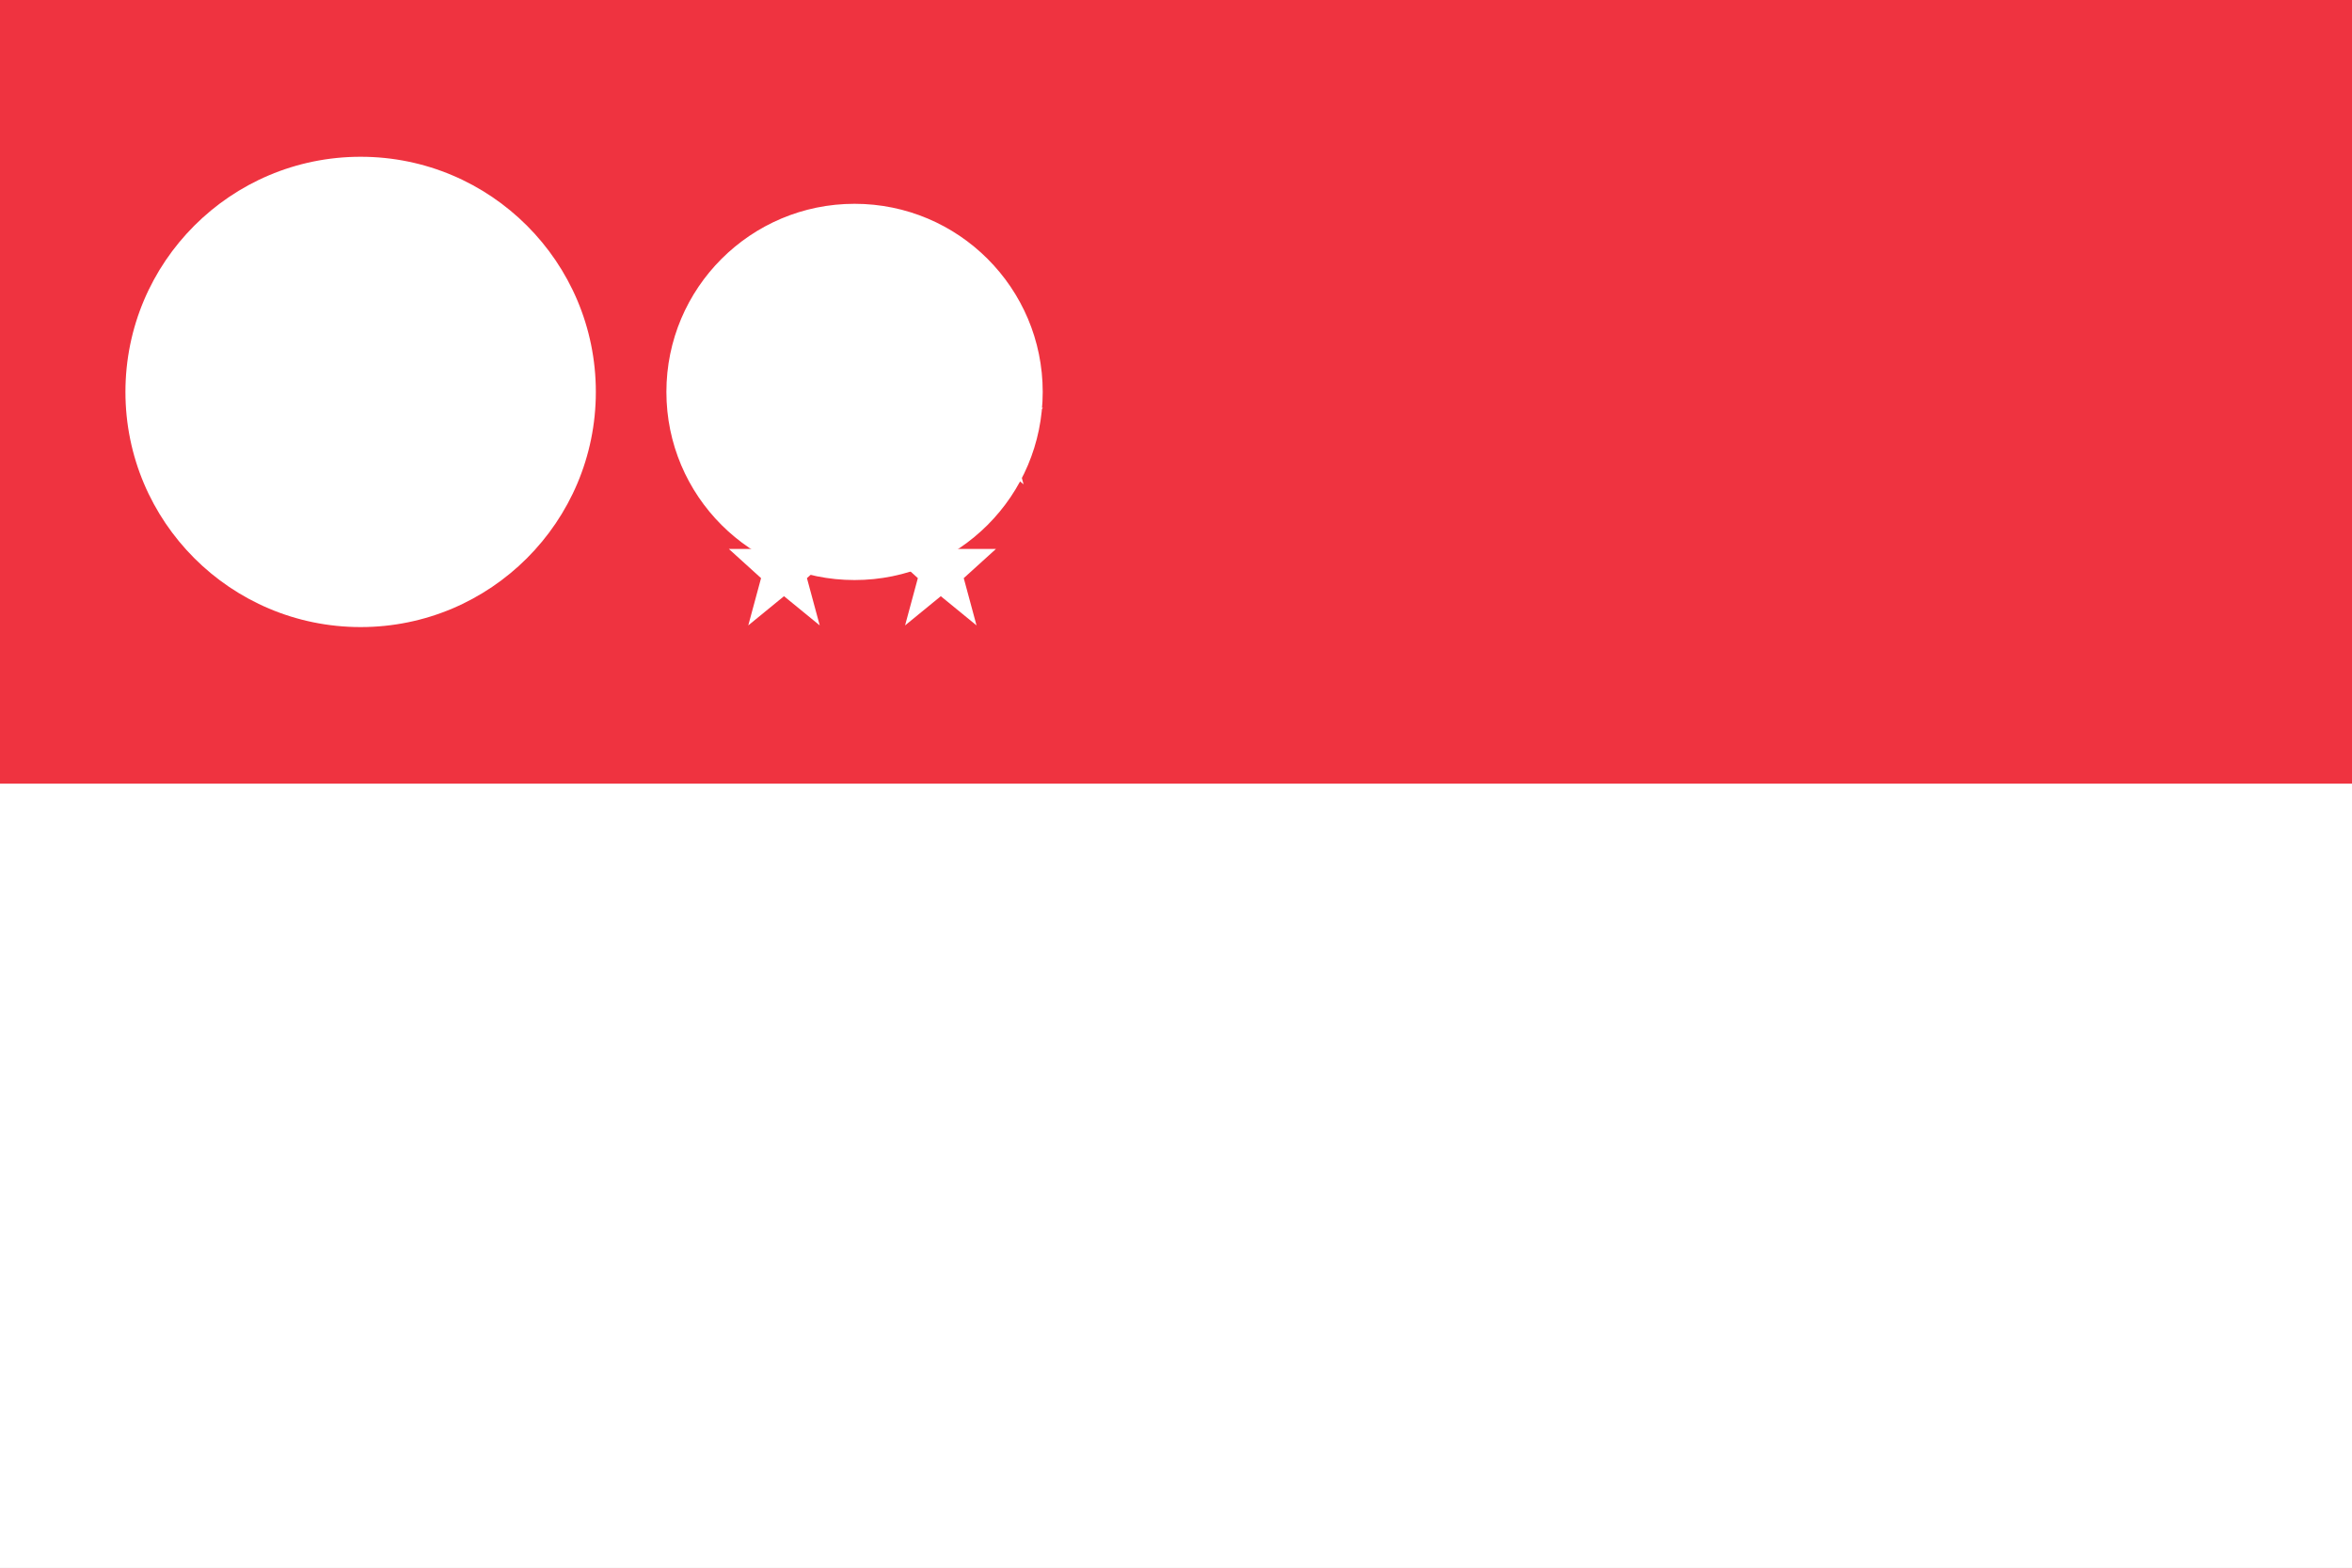
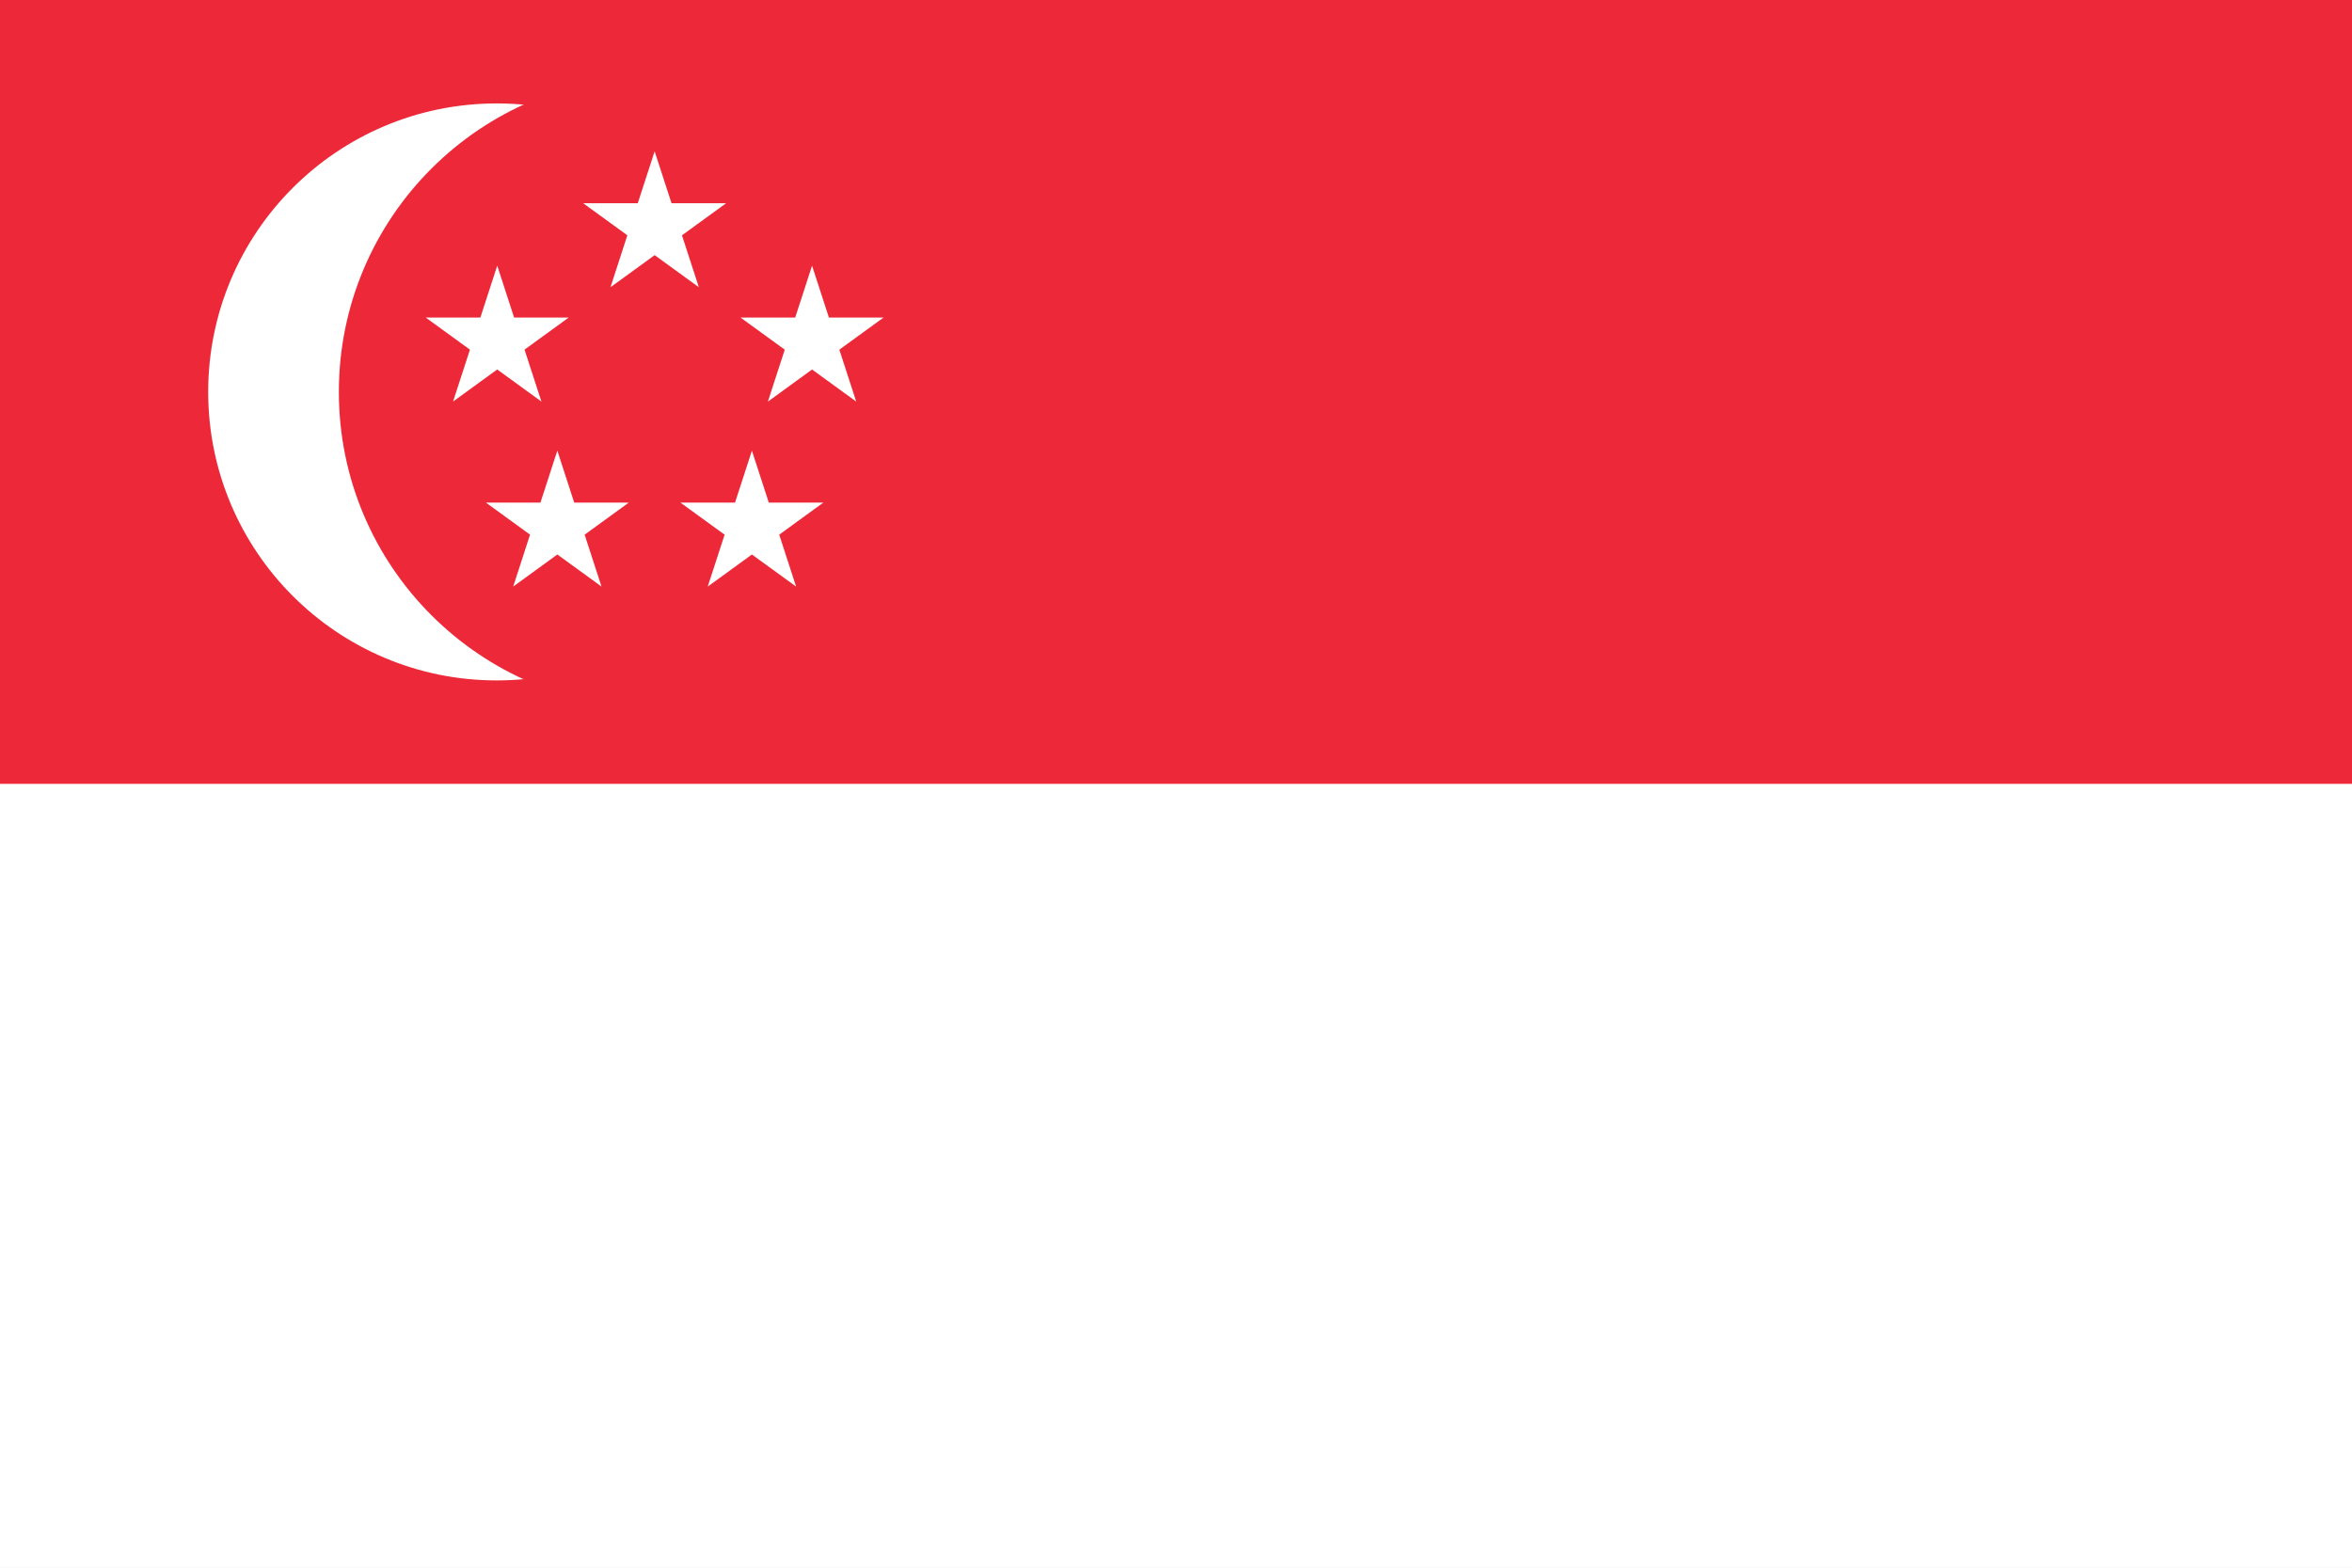
- <svg xmlns="http://www.w3.org/2000/svg" viewBox="0 0 900 600">
-   <rect width="900" height="300" fill="#EF3340" />
-   <rect y="300" width="900" height="300" fill="#ffffff" />
-   <path fill="#ffffff" fill-rule="evenodd" d="M 228 150 A 90 90 0 1 0 228 150.001 Z M 255 150 A 72 72 0 1 1 255 150.001 Z" />
-   <g fill="#ffffff">
-     <polygon points="330,105 335.88,123.09 351.11,123.09 338.78,134.27 343.67,152.36 330,141.18 316.33,152.36 321.22,134.27 308.89,123.09 324.12,123.09" />
-     <polygon points="378,138 383.88,156.09 399.11,156.09 386.78,167.27 391.67,185.36 378,174.18 364.33,185.36 369.22,167.27 356.89,156.09 372.12,156.09" />
-     <polygon points="360,192 365.88,210.09 381.11,210.09 368.78,221.27 373.67,239.36 360,228.18 346.33,239.36 351.22,221.27 338.89,210.09 354.12,210.09" />
-     <polygon points="300,192 305.88,210.09 321.11,210.09 308.78,221.27 313.67,239.36 300,228.18 286.33,239.36 291.22,221.27 278.89,210.09 294.12,210.09" />
-     <polygon points="282,138 287.88,156.09 303.11,156.09 290.78,167.27 295.67,185.36 282,174.18 268.33,185.36 273.22,167.27 260.89,156.09 276.12,156.09" />
+ <svg xmlns="http://www.w3.org/2000/svg" xmlns:xlink="http://www.w3.org/1999/xlink" width="900" height="600" viewBox="0 0 54 36" fill="#fff">
+   <path d="M0 0h54v36H0z" />
+   <path d="M0 0h54v18H0z" fill="#ed2939" />
+   <circle cx="11.405" cy="9" r="6.625" />
+   <circle cx="15.03" cy="9" r="7.25" fill="#ed2939" />
+   <path id="s" d="m15.03 3.475-1.014 3.121 2.655-1.929h-3.281l2.655 1.929z" />
+   <g id="t">
+     <use xlink:href="#s" transform="rotate(72 15.03 9)" />
+     <use xlink:href="#s" transform="rotate(216 15.03 9)" />
  </g>
+   <use xlink:href="#t" transform="rotate(72 15.03 9)" />
</svg>
